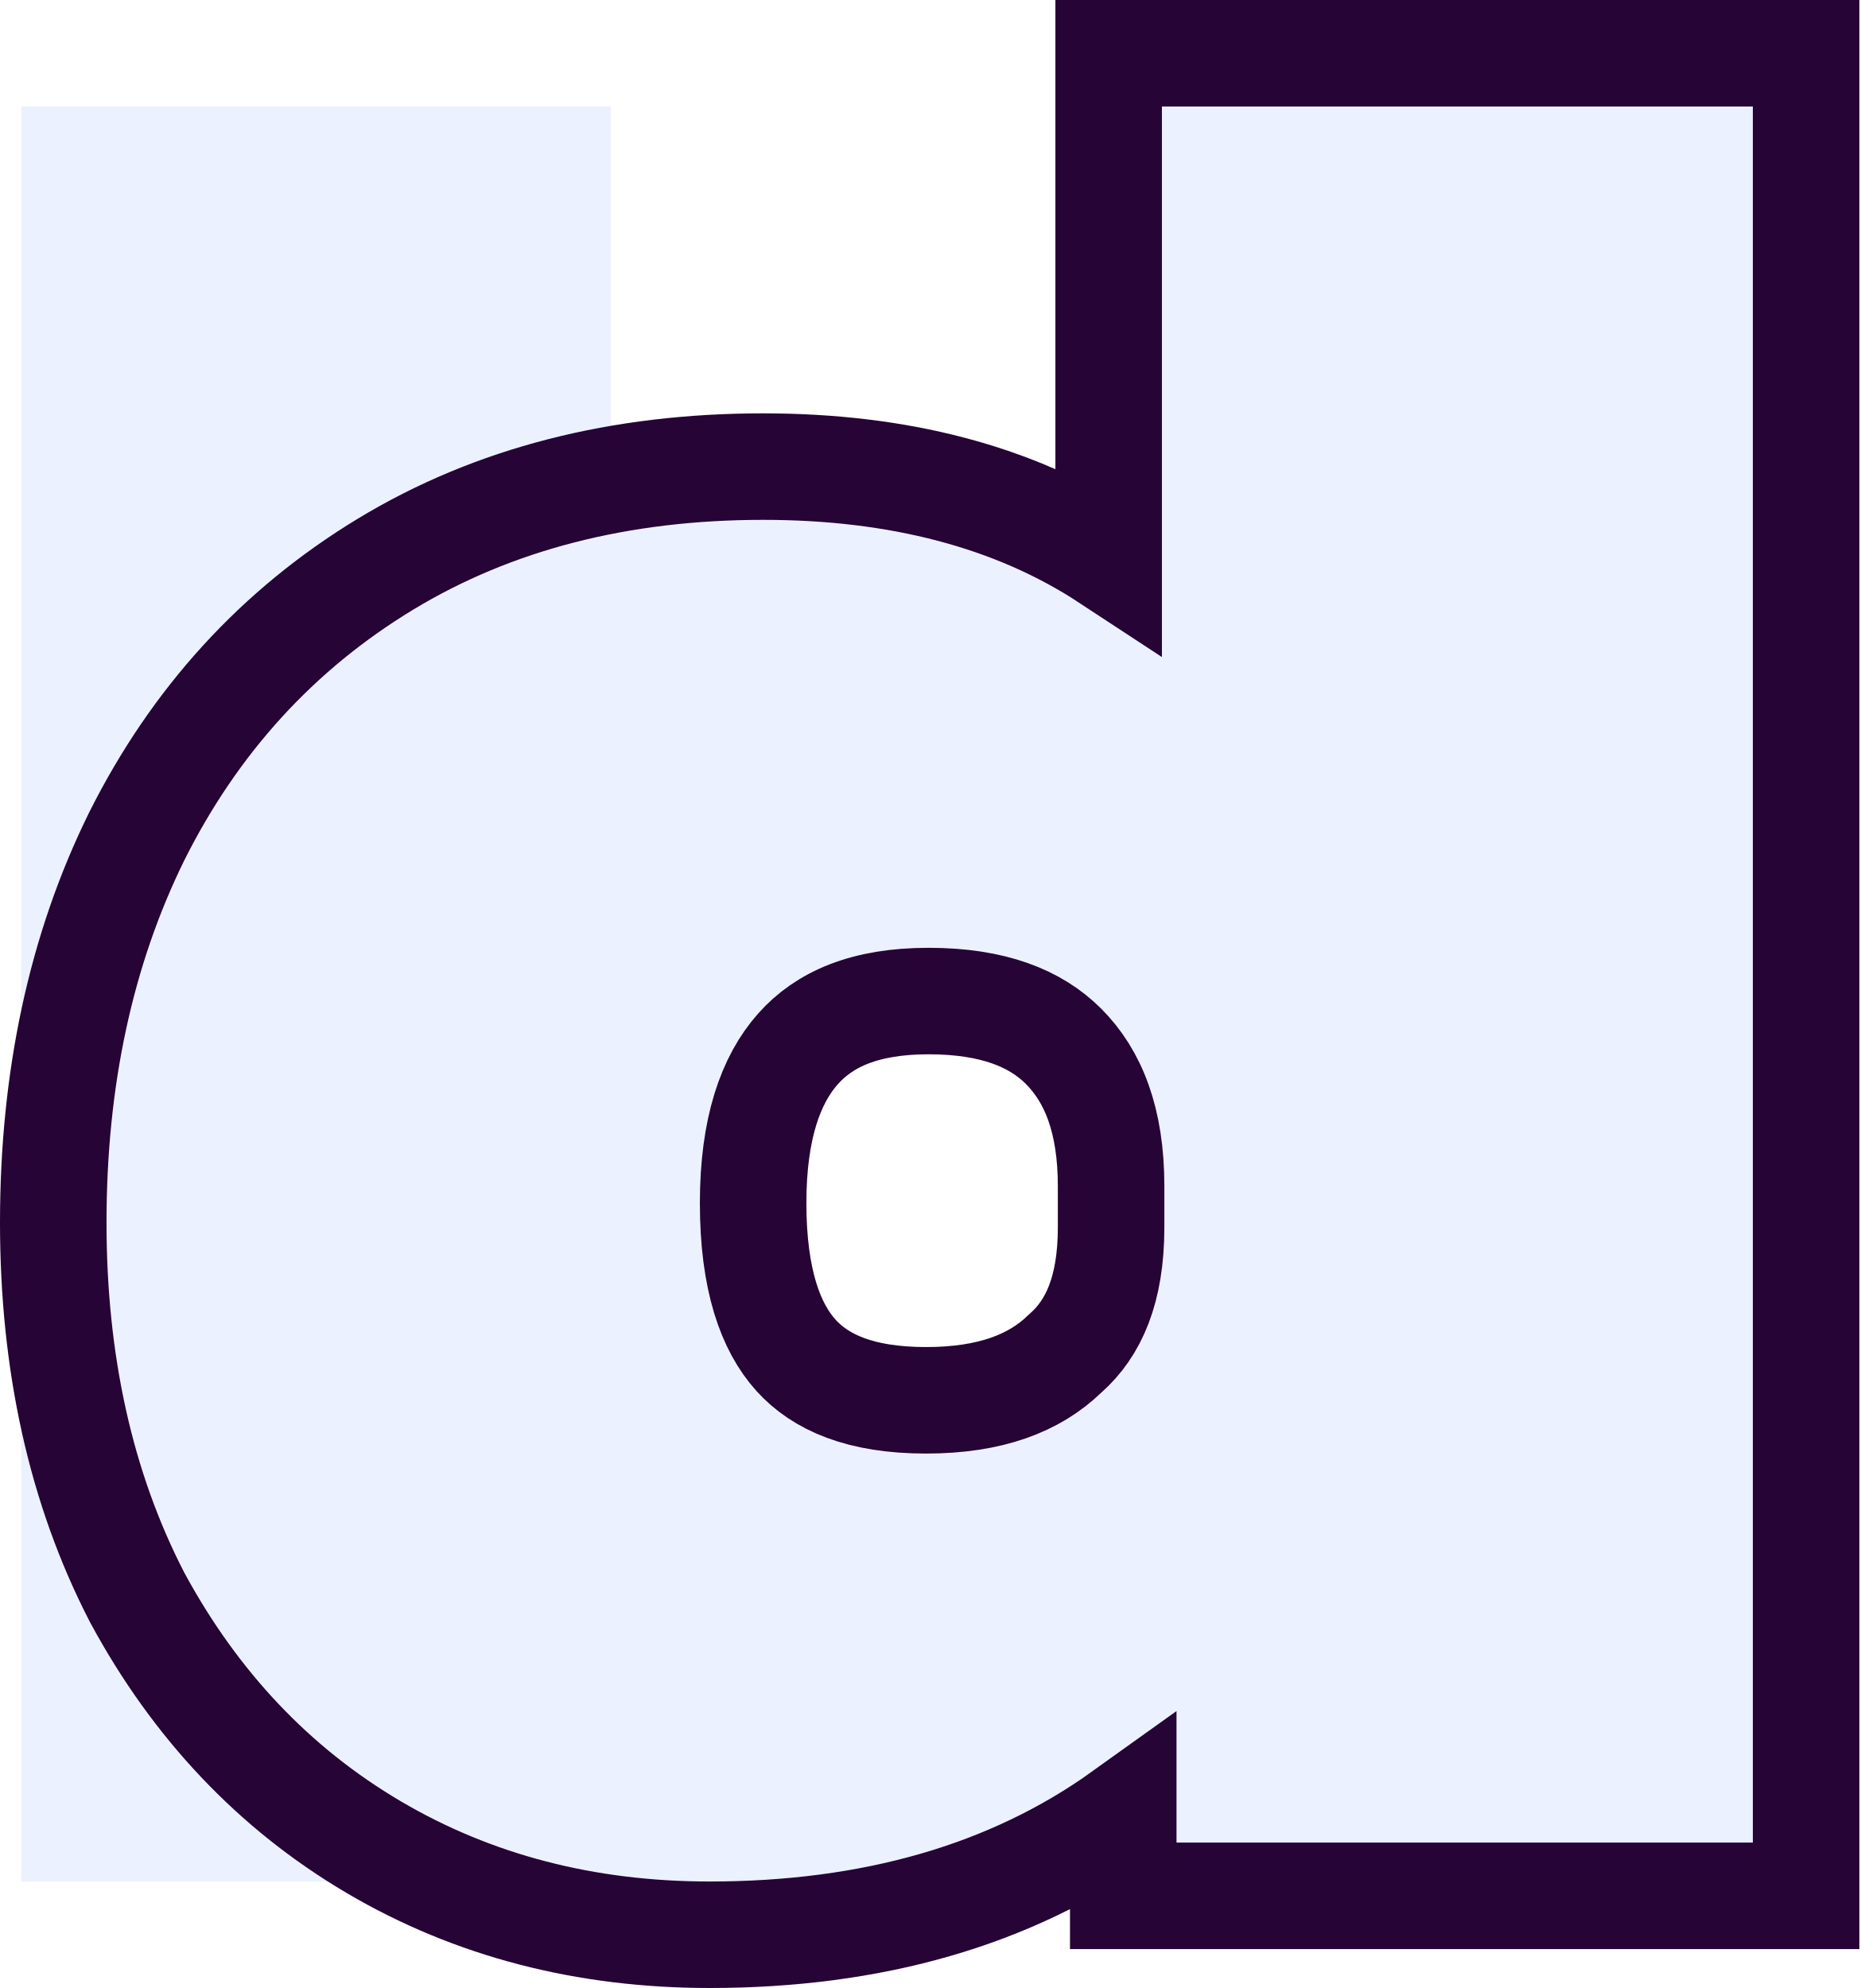
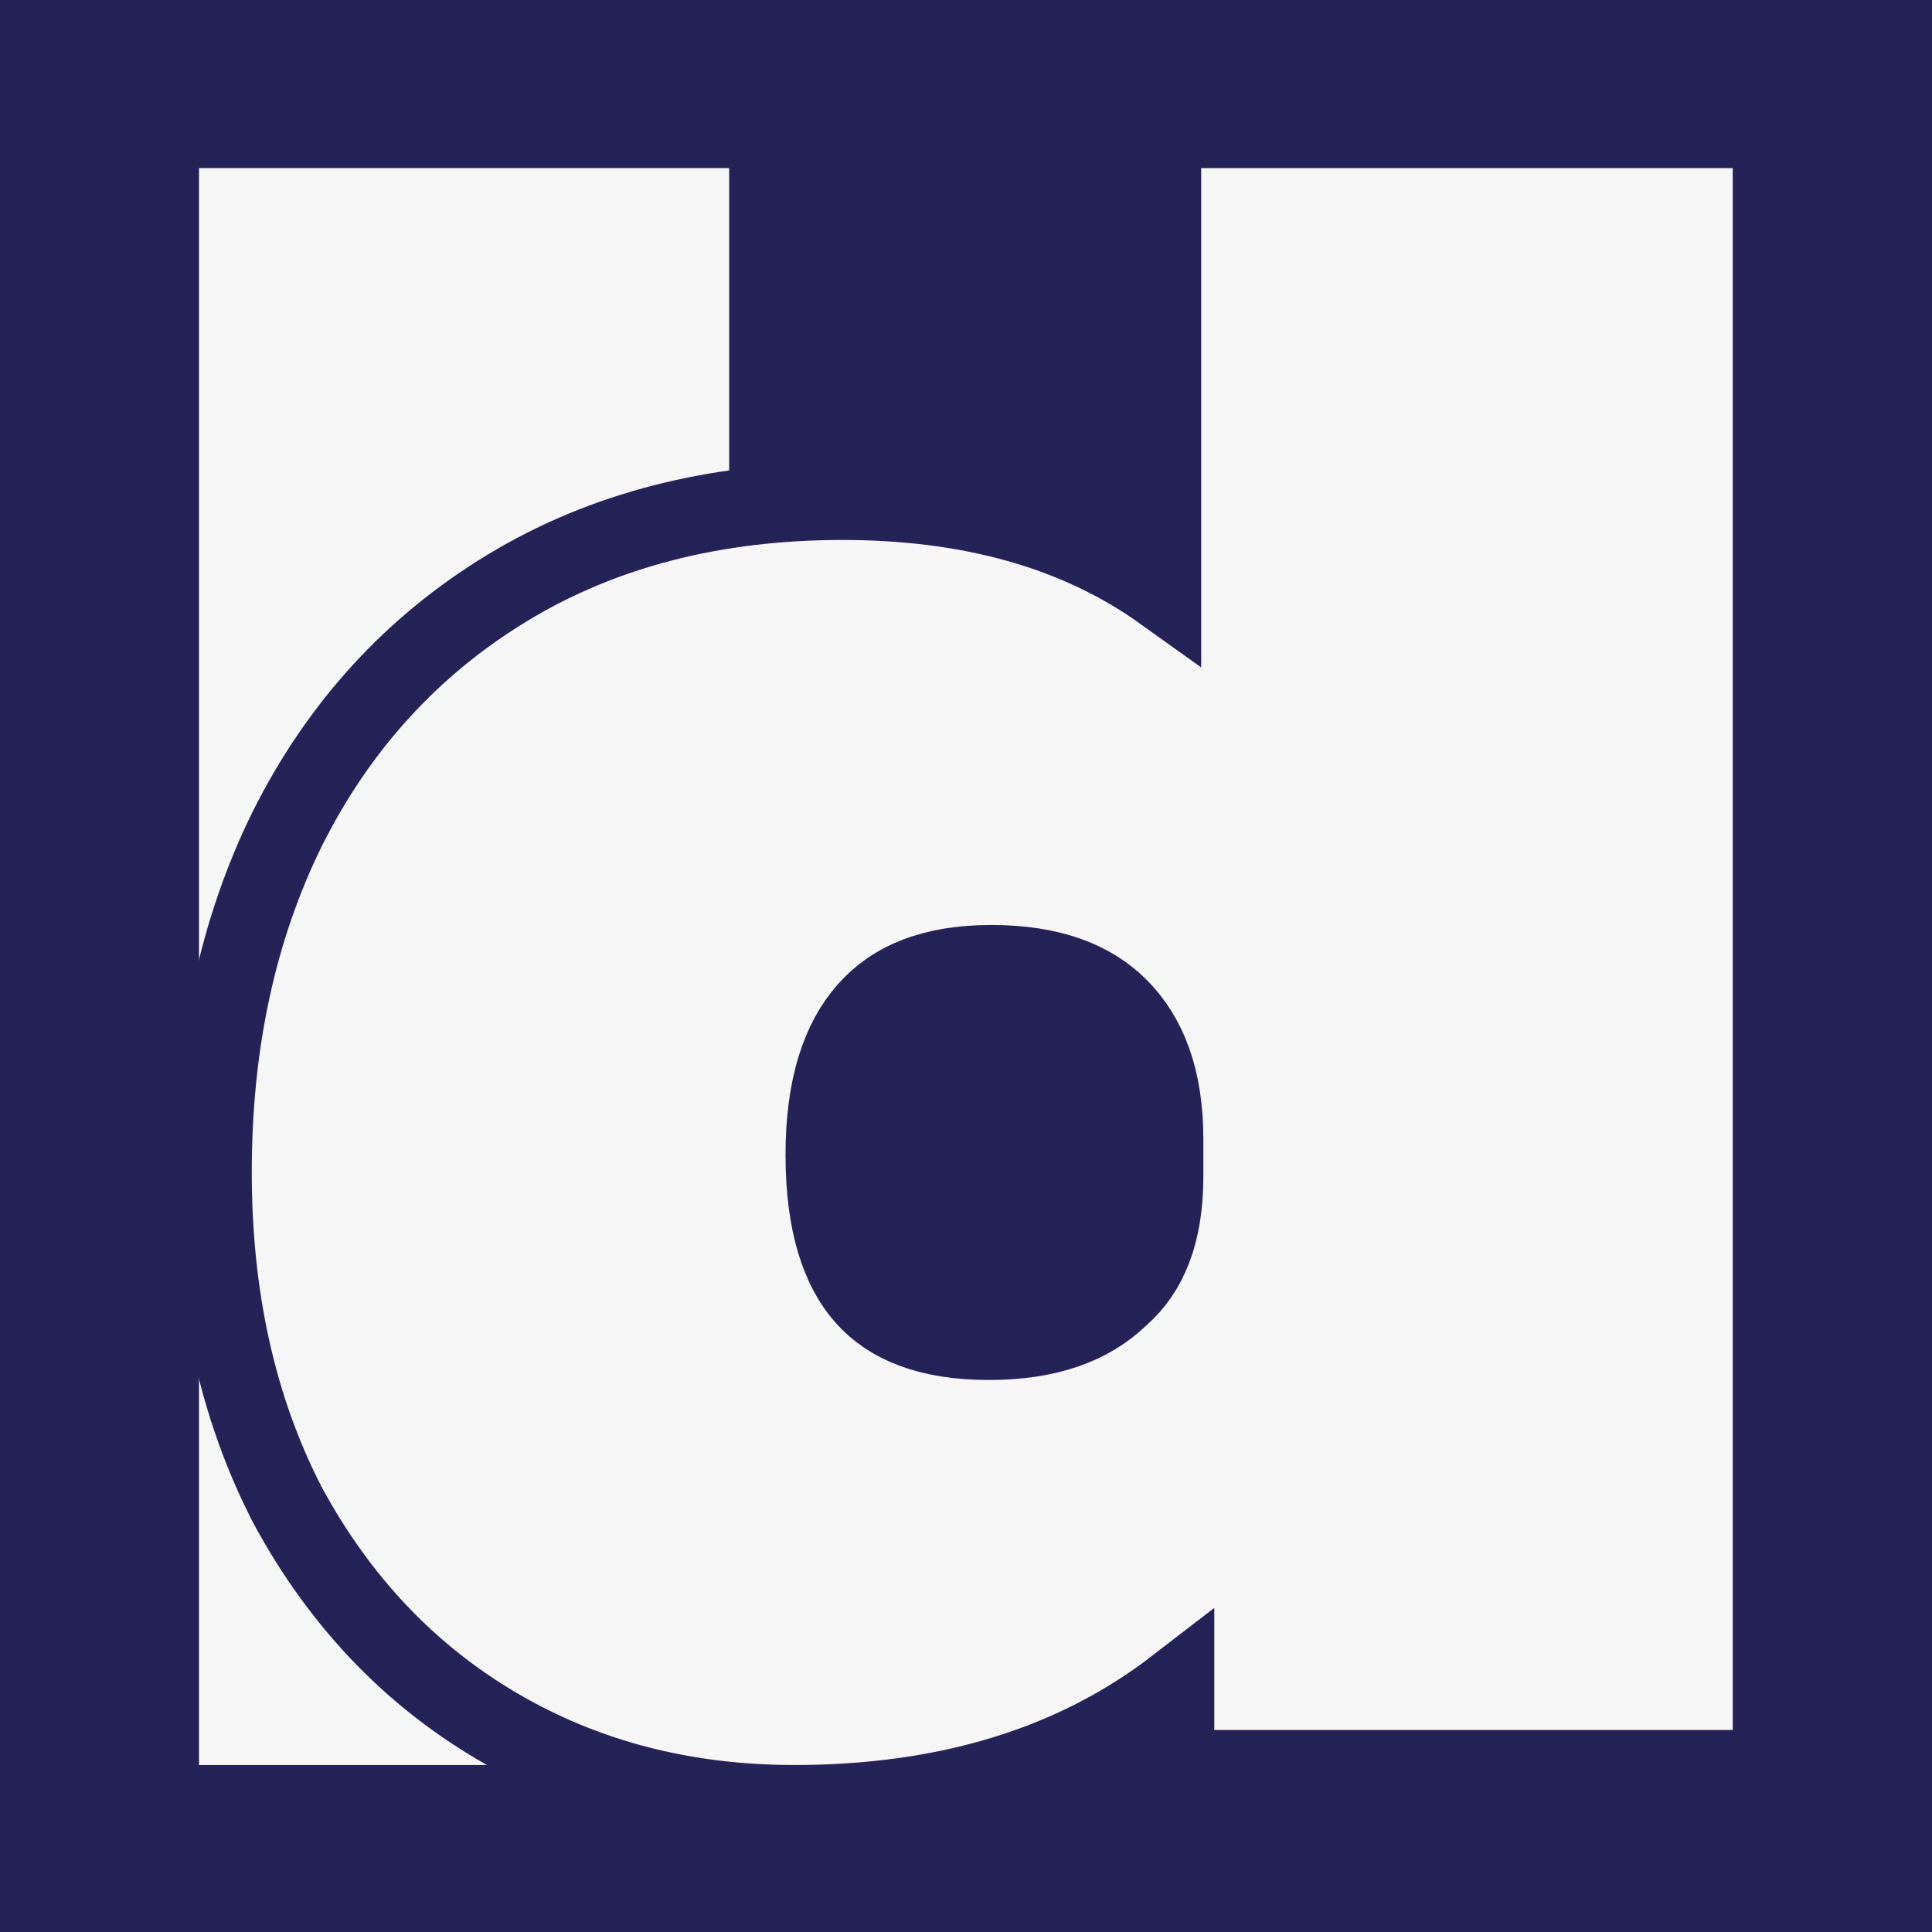
- <svg xmlns="http://www.w3.org/2000/svg" width="262" height="280" viewBox="0 0 262 280" fill="none">
-   <path d="M3 265V15H86V265H3Z" fill="#ECF1FF" />
-   <path d="M158.185 259.521V267.021H165.685H246.849H254.349V259.521V15V7.5H246.849H163.63H156.13V15V78.645C142.833 69.914 126.462 65.719 107.466 65.719C87.372 65.719 69.541 70.21 54.261 79.478C39.082 88.685 27.395 101.523 19.251 117.81L19.24 117.831L19.23 117.852C11.342 133.875 7.5 152.048 7.5 172.192C7.5 191.901 11.351 209.556 19.294 224.947L19.328 225.011L19.362 225.075C27.5 240.119 38.591 251.887 52.631 260.16C66.675 268.436 82.51 272.5 99.931 272.5C122.759 272.5 142.323 266.961 158.185 255.595V259.521ZM150.099 190.547L149.982 190.65L149.87 190.758C145.687 194.781 139.532 197.226 130.411 197.226C121.16 197.226 115.538 194.7 112.091 190.881C108.512 186.917 106.062 180.232 106.062 169.452C106.062 158.893 108.548 152.04 112.386 147.722C116.073 143.574 121.767 140.993 130.753 140.993C139.891 140.993 145.851 143.444 149.765 147.358C153.932 151.525 156.473 157.733 156.473 167.055V172.877C156.473 181.68 153.98 187.114 150.099 190.547Z" fill="#ECF1FF" stroke="#260436" stroke-width="15" />
+ <svg xmlns="http://www.w3.org/2000/svg" width="1000" height="1000" viewBox="0 0 1000 1000" fill="none">
+   <rect width="1000" height="1000" fill="#252257" />
+   <path d="M102.5 913.564V914.064H103H377.419H377.919V913.564V87V86.5H377.419H103H102.5V87V913.564Z" fill="#F6F6F6" stroke="#252257" />
+   <path d="M608.519 895.448V915.448H628.519H896.869H916.869V895.448V87V67H896.869H621.725H601.725V87V306.534C557.408 274.811 501.706 259.488 436.031 259.488C370.327 259.488 312.265 274.164 262.611 304.282C213.226 334.236 175.196 375.991 148.66 429.062L148.632 429.118L148.605 429.173C122.897 481.393 110.316 540.733 110.316 606.716C110.316 671.247 122.921 728.843 148.776 778.937L148.865 779.11L148.958 779.281C175.478 828.304 211.55 866.548 257.168 893.43C302.796 920.318 354.295 933.564 411.121 933.564C489.452 933.564 555.702 913.647 608.519 872.923V895.448ZM580.167 670.996L579.855 671.271L579.556 671.559C564.603 685.937 542.933 694.283 511.894 694.283C480.433 694.283 460.35 685.666 447.762 671.723C434.823 657.393 426.592 633.926 426.592 597.658C426.592 562.053 434.976 538.084 448.715 522.628C462.052 507.624 482.345 498.769 513.026 498.769C544.109 498.769 565.188 507.13 579.276 521.218C594.183 536.125 602.857 558.011 602.857 589.732V608.981C602.857 639.027 594.312 658.483 580.167 670.996Z" fill="#F6F6F6" stroke="#252257" stroke-width="40" />
</svg>
